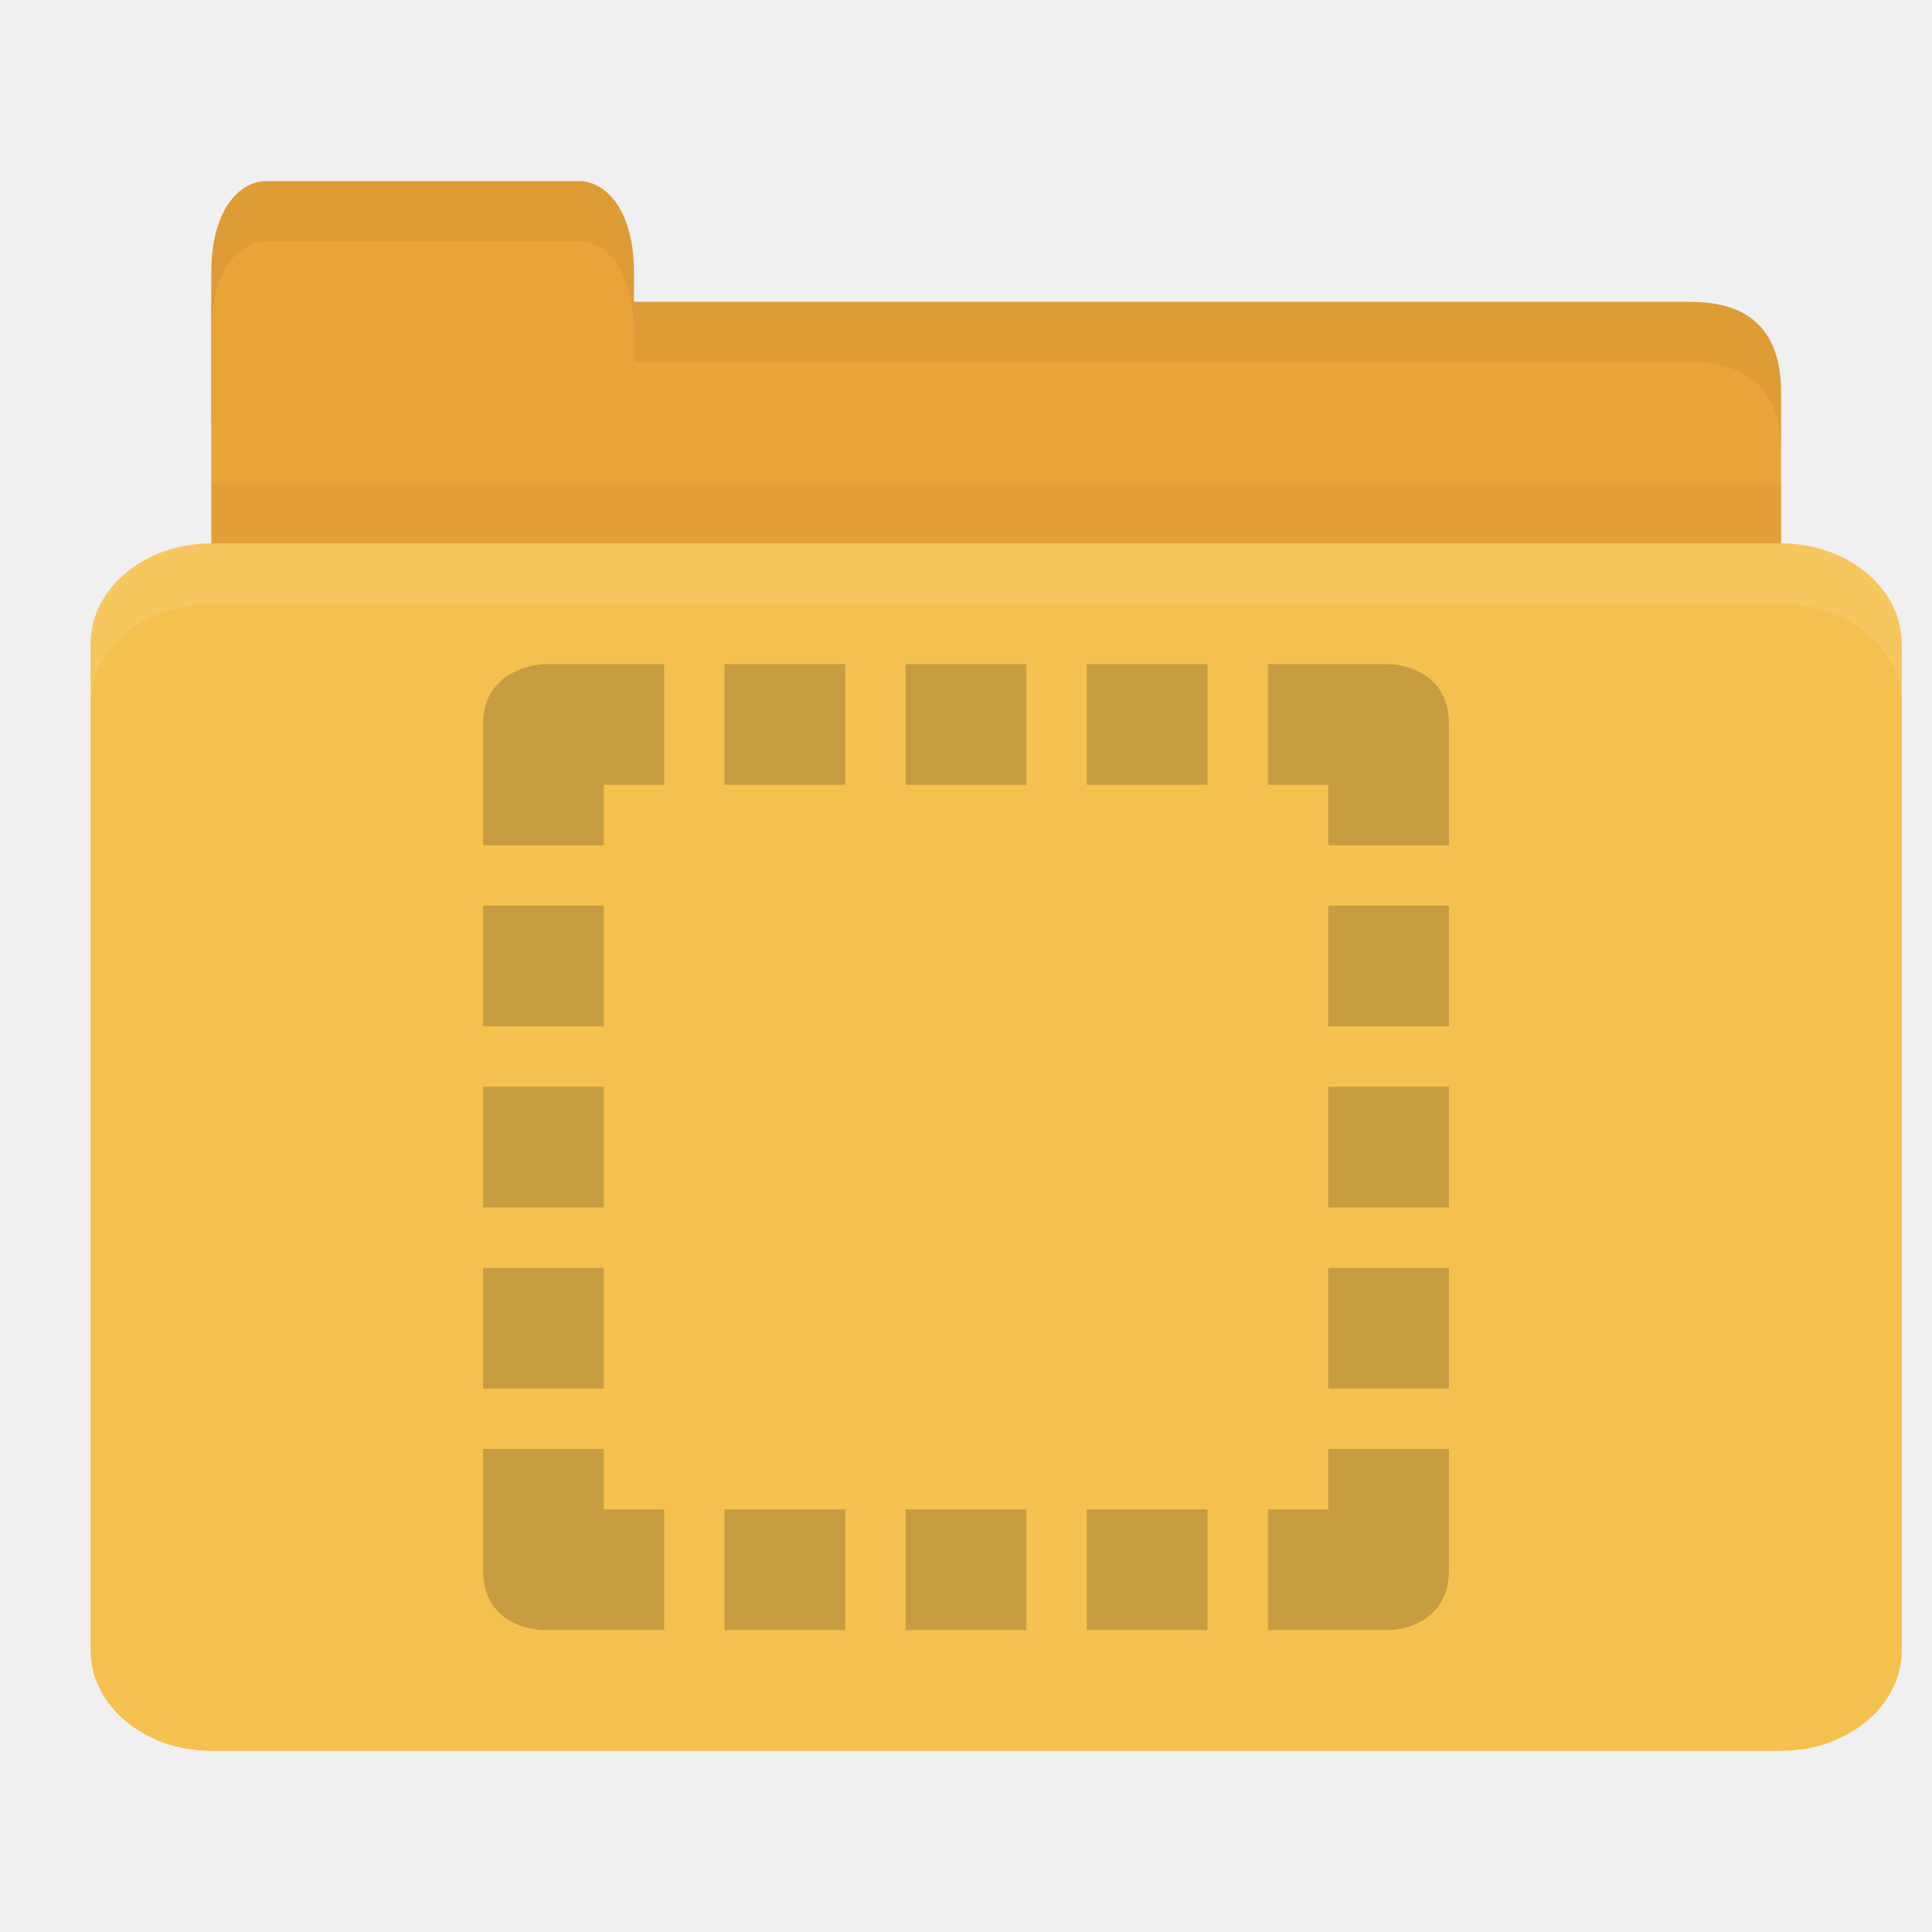
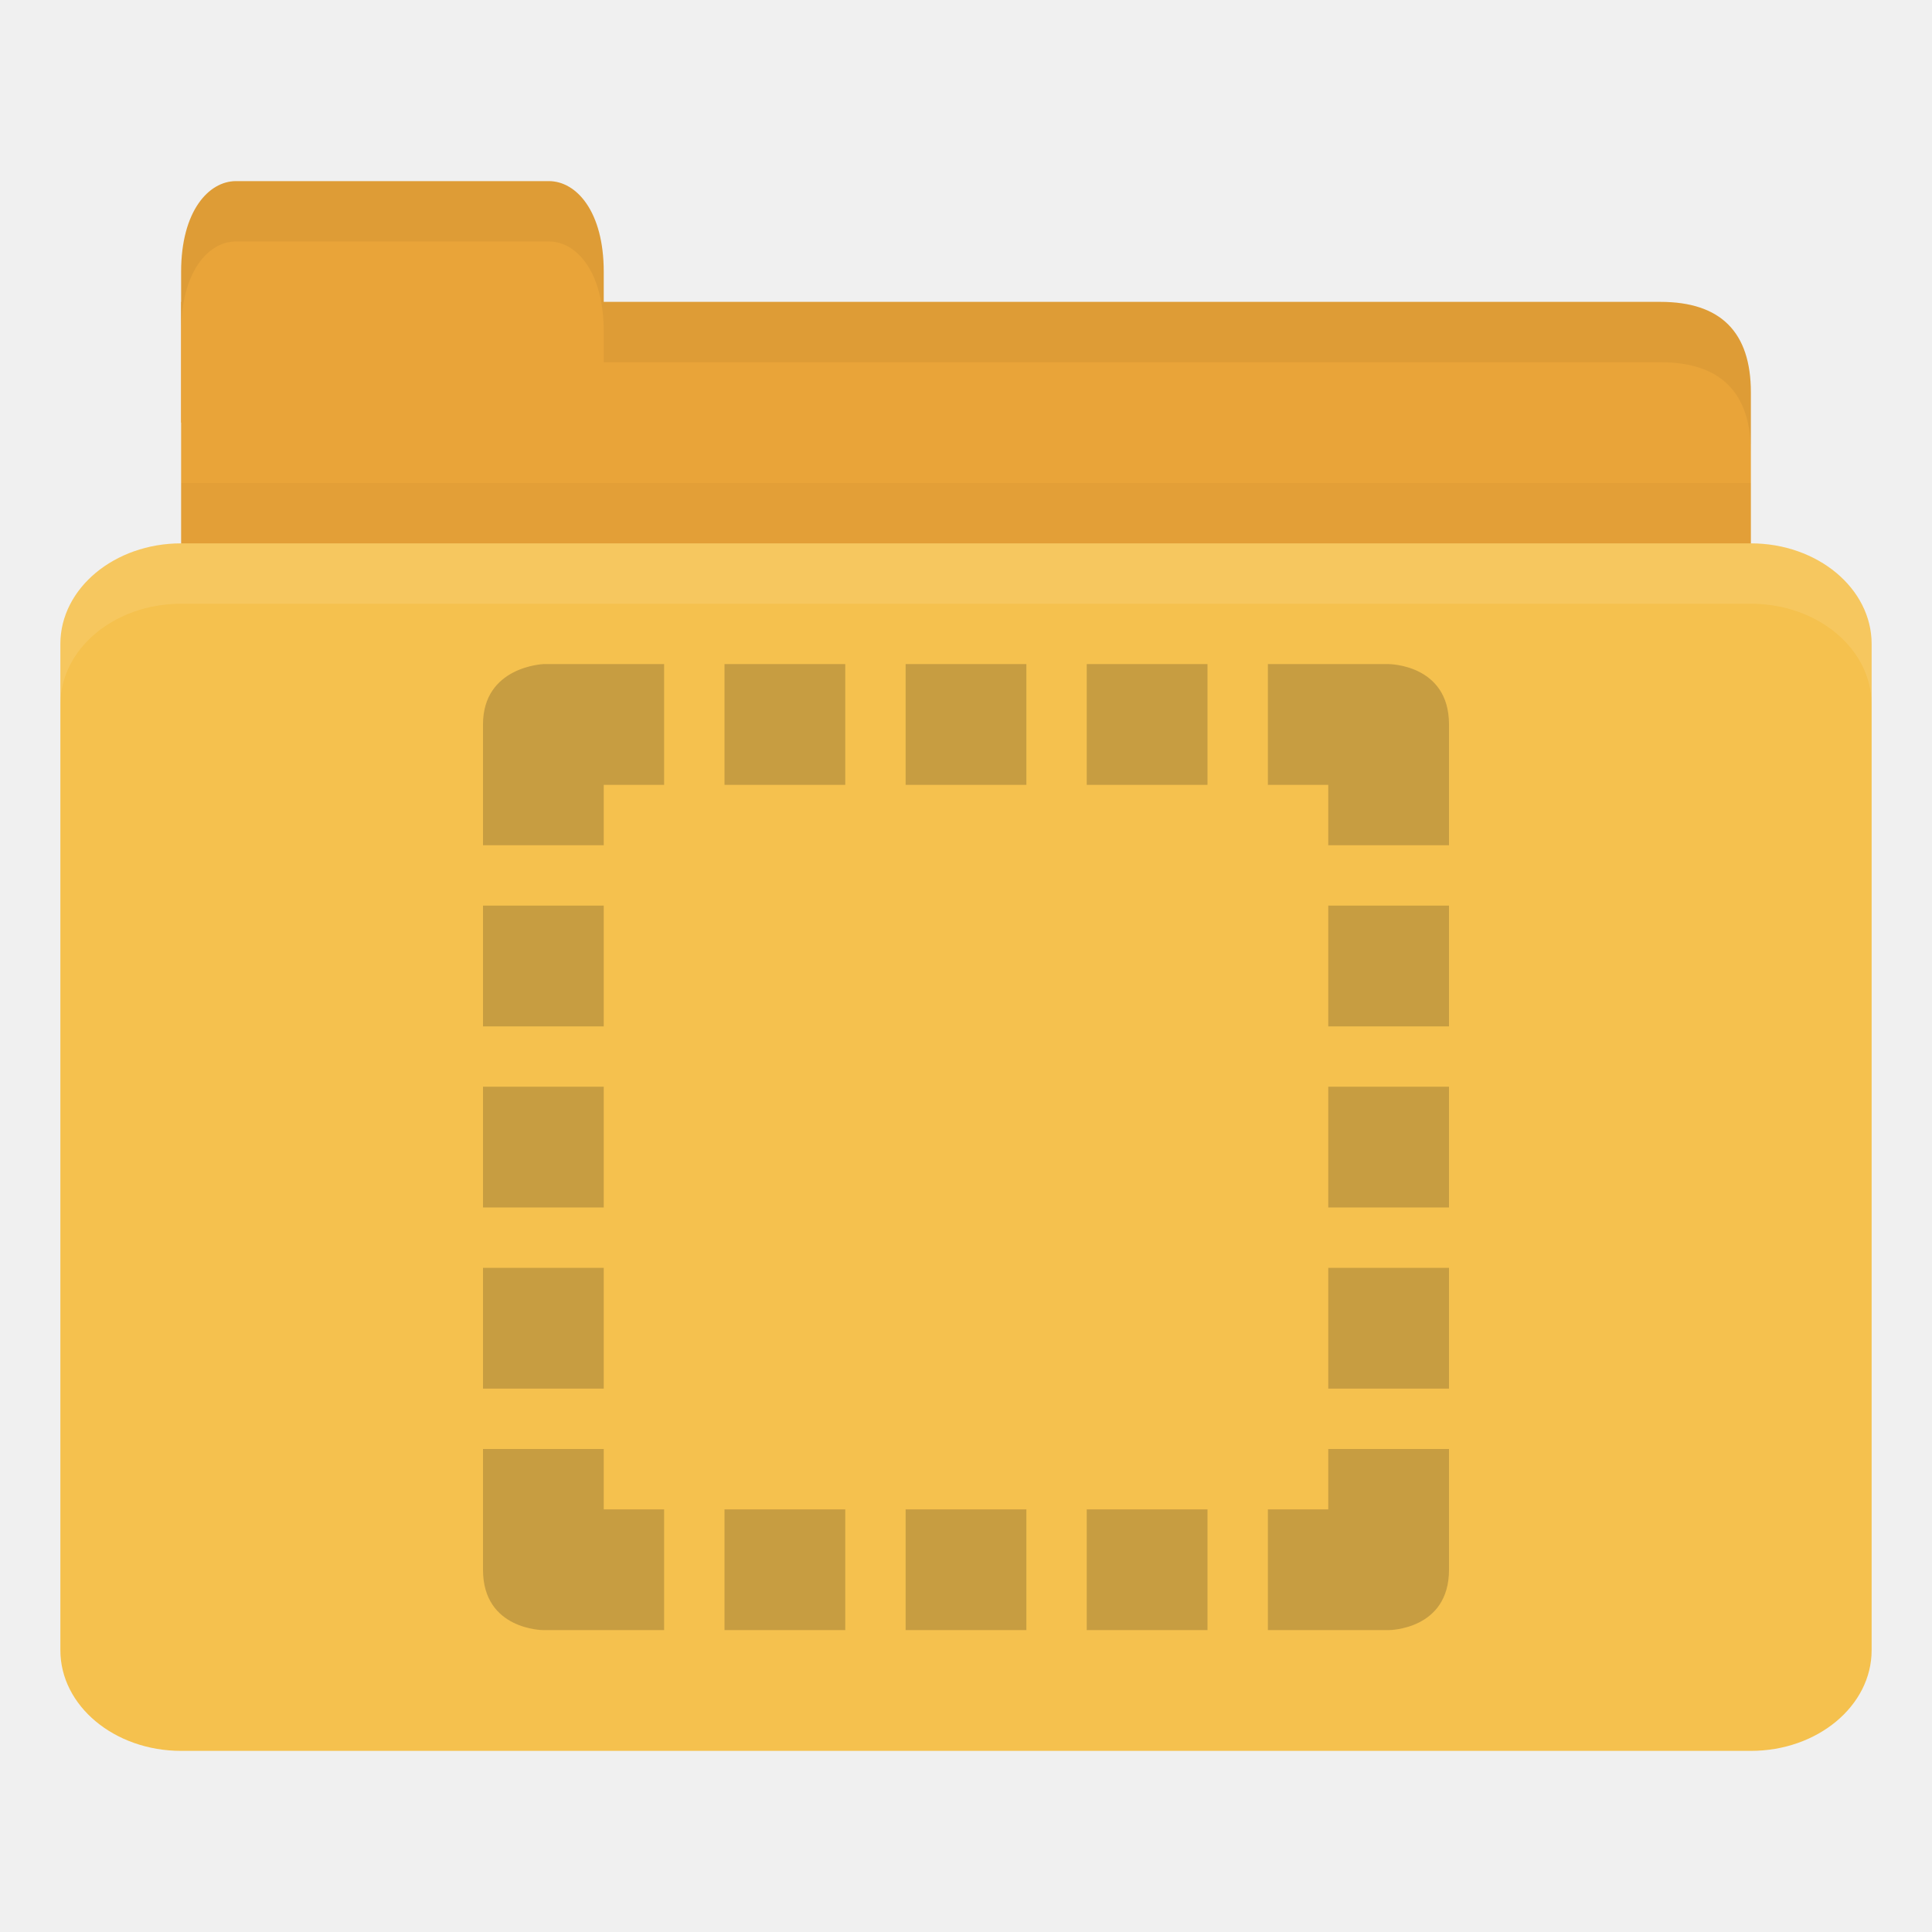
- <svg xmlns="http://www.w3.org/2000/svg" width="64" height="64" id="svg2" version="1.1">
+ <svg xmlns="http://www.w3.org/2000/svg" width="128" height="128" id="svg2" version="1.1">
  <defs id="defs4" />
-   <g id="layer1" transform="translate(0,-988.3622)">
-     <path style="fill:#e9a439;fill-opacity:1;stroke:none" d="m 9,998.362 47,0 c 2,0 3,1 3,2.999 l 0,6.998 c 0,1.108 -0.947,1 -2,1 l -48,0 c -1.053,0 -2,-0.892 -2,-2 l 0,-8.998 z" id="path3811" />
-     <path style="opacity:0.03;fill:#000000;fill-opacity:1;stroke:none" d="m 7,1004.362 0,5 52,0 0,-5 z" id="path3807" />
-     <path style="fill:#e9a439;fill-opacity:1;stroke:none" d="m 7,1002.362 0,-5 c 0,-2 0.909,-3 1.818,-3 l 10.364,0 c 0.909,0 1.818,1 1.818,3 l 0,5 z" id="rect3760" />
-     <rect style="fill:#f5c14e;fill-opacity:1;stroke:none" id="rect2990" width="60" height="40" x="3" y="1006.362" rx="4" ry="3.333" />
-     <path style="fill:#ffffff;fill-opacity:1;stroke:none;opacity:0.1" d="M 7 18 C 4.784 18 3 19.497 3 21.344 L 3 23.344 C 3 21.497 4.784 20 7 20 L 59 20 C 61.216 20 63 21.497 63 23.344 L 63 21.344 C 63 19.497 61.216 18 59 18 L 7 18 z " id="rect3004" transform="translate(0,988.3622)" />
-     <path style="opacity:0.05;fill:#000000;fill-opacity:1;stroke:none" d="m 21,10 0,2 2,0 33,0 c 2,0 3,1 3,3 l 0,-2 c 0,-1.999 -1,-3 -3,-3 l -33,0 z" transform="translate(0,988.3622)" id="path3781" />
-     <path style="fill:#000000;fill-opacity:1;stroke:none;opacity:0.05" d="M 8.812 6 C 7.903 6 7 7 7 9 L 7 11 C 7 9 7.903 8 8.812 8 L 19.188 8 C 20.097 8 21 9 21 11 L 21 9 C 21 7 20.097 6 19.188 6 L 8.812 6 z " transform="translate(0,988.3622)" id="path3801" />
-     <g id="g4017" transform="matrix(2,0,0,2,16,-1062.362)" style="opacity:0.25;fill:#3c2f1b;fill-opacity:1">
+   <g id="layer1" transform="translate(0,-924.3622)">
+     <path style="fill:#e9a439;fill-opacity:1;stroke:none" d="m 16,944.362 94,0 c 4,0 6,2 6,5.998 l 0,13.996 c 0,2.215 -1.895,1.999 -4,1.999 l -96,0 c -2.105,0 -4,-1.784 -4,-3.999 l 0,-17.995 z" id="path3811" />
+     <path style="opacity:0.03;fill:#000000;fill-opacity:1;stroke:none" d="m 12,956.362 0,10 104,0 0,-10 z" id="path3807" />
+     <path style="fill:#e9a439;fill-opacity:1;stroke:none" d="m 12,952.362 0,-10 c 0,-4 1.818,-6 3.636,-6 l 20.727,0 c 1.818,0 3.636,2 3.636,6 l 0,10 z" id="rect3760" />
+     <rect style="fill:#f5c14e;fill-opacity:1;stroke:none" id="rect2990" width="120" height="80" x="4" y="960.362" rx="8" ry="6.667" />
+     <path style="opacity:0.1;fill:#ffffff;fill-opacity:1;stroke:none" d="m 12,960.362 c -4.432,0 -8,2.994 -8,6.688 l 0,4 c 0,-3.693 3.568,-6.688 8,-6.688 l 104,0 c 4.432,0 8,2.994 8,6.688 l 0,-4 c 0,-3.693 -3.568,-6.688 -8,-6.688 l -104,0 z" id="rect3004" />
+     <path style="opacity:0.05;fill:#000000;fill-opacity:1;stroke:none" d="m 40,944.362 0,4 4,0 66,0 c 4,0 6,2.001 6,6 l 0,-4 c 0,-3.999 -2,-6 -6,-6 l -66,0 z" id="path3781" />
+     <path style="opacity:0.05;fill:#000000;fill-opacity:1;stroke:none" d="m 15.625,936.362 c -1.818,0 -3.625,2 -3.625,6 l 0,4 c 0,-4 1.807,-6 3.625,-6 l 20.75,0 c 1.818,0 3.625,2 3.625,6 l 0,-4 c 0,-4 -1.807,-6 -3.625,-6 l -20.75,0 z" id="path3801" />
+     <g id="g4017" transform="matrix(4,0,0,4,32,-3177.087)" style="opacity:0.25;fill:#3c2f1b;fill-opacity:1">
      <path id="path4019" d="m 1,1036.362 c 0,0 -1,0.038 -1,1 l 0,2 2,0 0,-1 1,0 0,-2 -1.906,0 -0.094,0 z m 3,0 0,2 2,0 0,-2 -2,0 z m 3,0 0,2 2,0 0,-2 -2,0 z m 3,0 0,2 2,0 0,-2 -2,0 z m 3,0 0,2 1,0 0,1 2,0 0,-2 c 0,-1 -1,-1 -1,-1 l -2,0 z m -13,4 0,2 2,0 0,-2 -2,0 z m 14,0 0,2 2,0 0,-2 -2,0 z m -14,3 0,2 2,0 0,-2 -2,0 z m 14,0 0,2 2,0 0,-2 -2,0 z m -14,3 0,2 2,0 0,-2 -2,0 z m 14,0 0,2 2,0 0,-2 -2,0 z m -14,3 0,2 c 0,1 1,1 1,1 l 2,0 0,-2 -1,0 0,-1 -2,0 z m 14,0 0,1 -1,0 0,2 2,0 c 0,0 1,0 1,-1 l 0,-2 -2,0 z m -10,1 0,2 2,0 0,-2 -2,0 z m 3,0 0,2 2,0 0,-2 -2,0 z m 3,0 0,2 2,0 0,-2 -2,0 z" style="line-height:normal;color:#000000;fill:#3c2f1b;fill-opacity:1" />
    </g>
  </g>
</svg>
